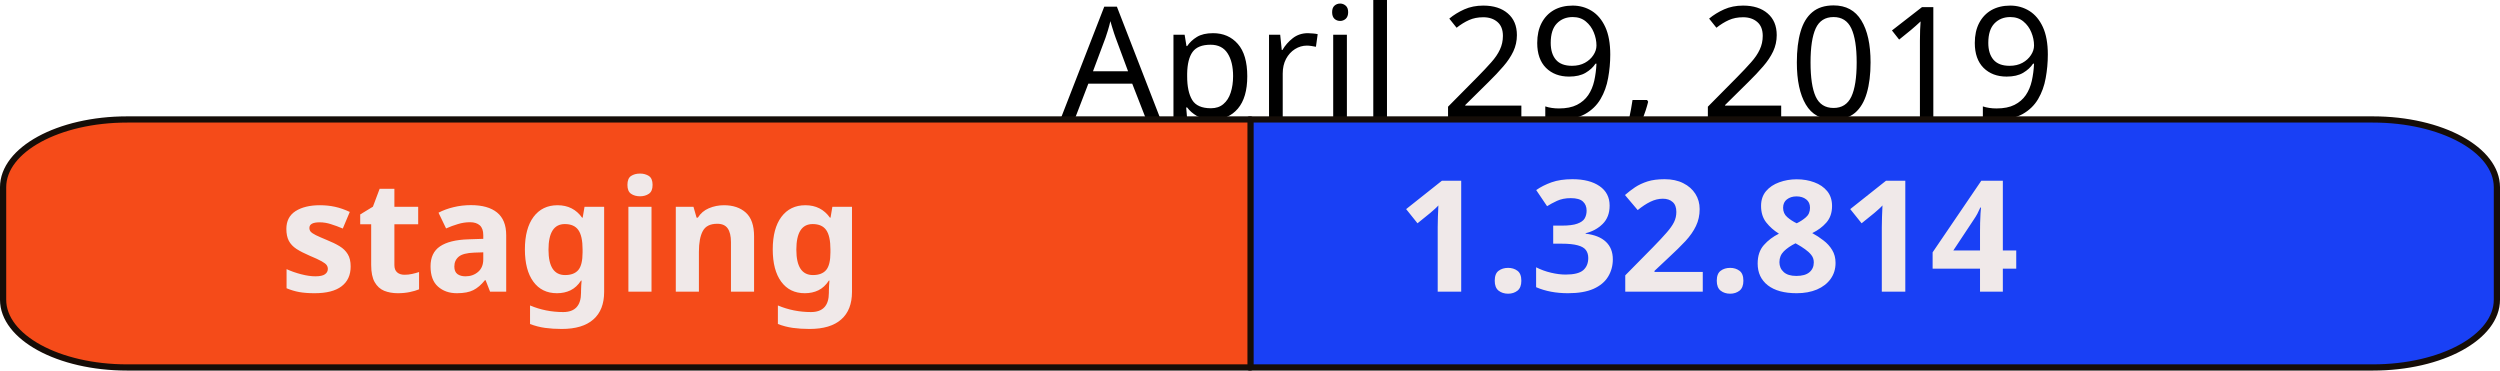
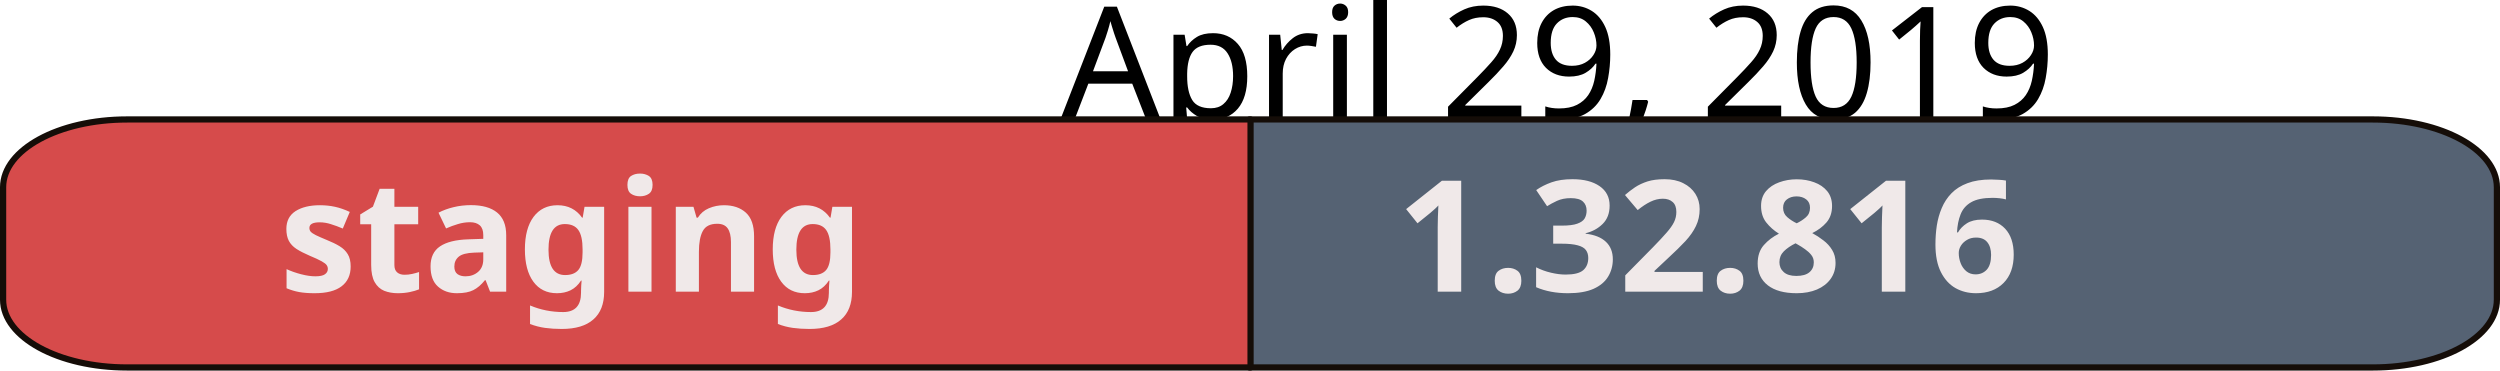
<svg xmlns="http://www.w3.org/2000/svg" width="113.512mm" height="16.826mm" viewBox="0 0 402.209 59.618" id="svg2" version="1.1">
  <defs id="defs4" />
  <g id="layer1" transform="translate(-122.2328,-45.79602)">
    <text xml:space="preserve" style="font-style:normal;font-weight:normal;font-size:40px;line-height:125%;font-family:sans-serif;letter-spacing:0px;word-spacing:0px;fill:#000000;fill-opacity:1;stroke:none;stroke-width:1px;stroke-linecap:butt;stroke-linejoin:miter;stroke-opacity:1" x="322.774" y="64.79" id="text10042">
      <tspan id="tspan10044" x="505" y="64.79" style="font-size:25px;text-anchor:end">April 29, 2019</tspan>
    </text>
-     <path style="opacity:1;fill:#1940f5;fill-opacity:1;fill-rule:nonzero;stroke:#150d08;stroke-width:1;stroke-linejoin:round;stroke-miterlimit:4;stroke-dasharray:none;stroke-opacity:1" d="m 323.248,65.014 0,39.9 180.727,0 c 11.062,0 19.967,-4.864 19.967,-10.906 l 0,-18.088 c 0,-6.042 -8.905,-10.906 -19.967,-10.906 l -180.727,0 z" id="rect10000" />
-     <path id="path10032" d="m 323.426,65.014 0,39.9 -180.727,0 c -11.062,0 -19.967,-4.864 -19.967,-10.906 l 0,-18.088 c 0,-6.042 8.905,-10.906 19.967,-10.906 l 180.727,0 z" style="opacity:1;fill:#f54b19;fill-opacity:1;fill-rule:nonzero;stroke:#150d08;stroke-width:1;stroke-linejoin:round;stroke-miterlimit:4;stroke-dasharray:none;stroke-opacity:1" />
+     <path style="opacity:1;fill:#556273;fill-opacity:1;fill-rule:nonzero;stroke:#150d08;stroke-width:1;stroke-linejoin:round;stroke-miterlimit:4;stroke-dasharray:none;stroke-opacity:1" d="m 323.248,65.014 0,39.9 180.727,0 c 11.062,0 19.967,-4.864 19.967,-10.906 l 0,-18.088 c 0,-6.042 -8.905,-10.906 -19.967,-10.906 l -180.727,0 z" id="rect10000" />
+     <path id="path10032" d="m 323.426,65.014 0,39.9 -180.727,0 c -11.062,0 -19.967,-4.864 -19.967,-10.906 l 0,-18.088 c 0,-6.042 8.905,-10.906 19.967,-10.906 l 180.727,0 z" style="opacity:1;fill:#d64b4b;fill-opacity:1;fill-rule:nonzero;stroke:#150d08;stroke-width:1;stroke-linejoin:round;stroke-miterlimit:4;stroke-dasharray:none;stroke-opacity:1" />
    <text xml:space="preserve" style="font-style:normal;font-weight:normal;font-size:40px;line-height:125%;font-family:sans-serif;letter-spacing:0px;word-spacing:0px;fill:#f0e9e9;fill-opacity:1;stroke:none;stroke-width:1px;stroke-linecap:butt;stroke-linejoin:miter;stroke-opacity:1" x="167.18" y="92.717" id="text10034">
      <tspan id="tspan10036" x="167.18" y="92.717" style="font-style:normal;font-variant:normal;font-weight:bold;font-stretch:normal;font-size:25px;font-family:sans-serif;-inkscape-font-specification:'sans-serif Bold'">staging</tspan>
    </text>
    <text id="text10038" y="92.717" x="346.987" style="font-style:normal;font-weight:normal;font-size:40px;line-height:125%;font-family:sans-serif;letter-spacing:0px;word-spacing:0px;fill:#f0e9e9;fill-opacity:1;stroke:none;stroke-width:1px;stroke-linecap:butt;stroke-linejoin:miter;stroke-opacity:1" xml:space="preserve">
-       <tspan style="font-style:normal;font-variant:normal;font-weight:bold;font-stretch:normal;font-size:25px;font-family:sans-serif;-inkscape-font-specification:'sans-serif Bold'" y="92.717" x="346.987" id="tspan10040">1.32.814</tspan>
+       <tspan style="font-style:normal;font-variant:normal;font-weight:bold;font-stretch:normal;font-size:25px;font-family:sans-serif;-inkscape-font-specification:'sans-serif Bold'" y="92.717" x="346.987" id="tspan10040">1.32.816</tspan>
    </text>
  </g>
</svg>
